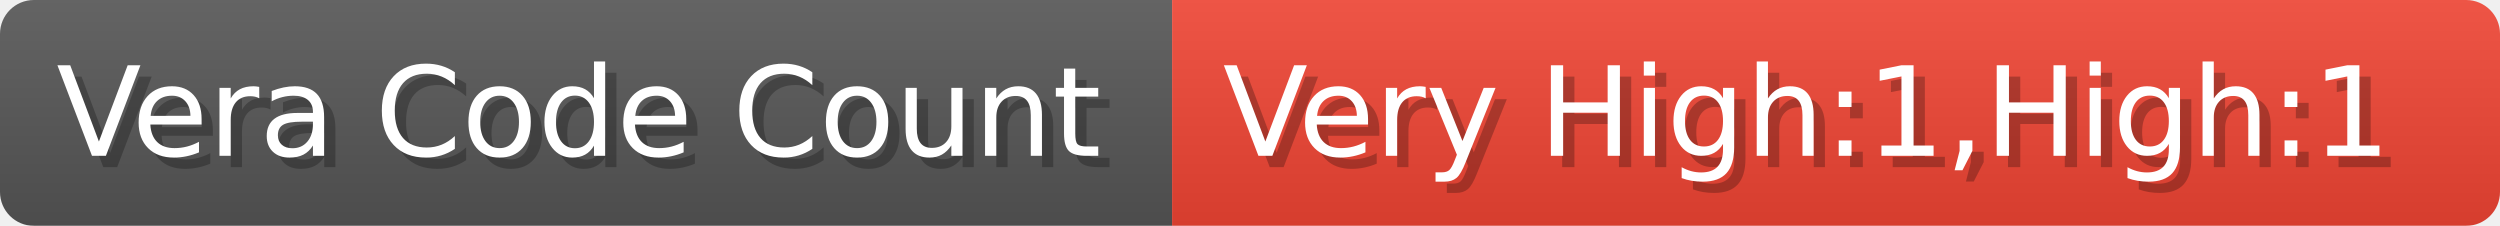
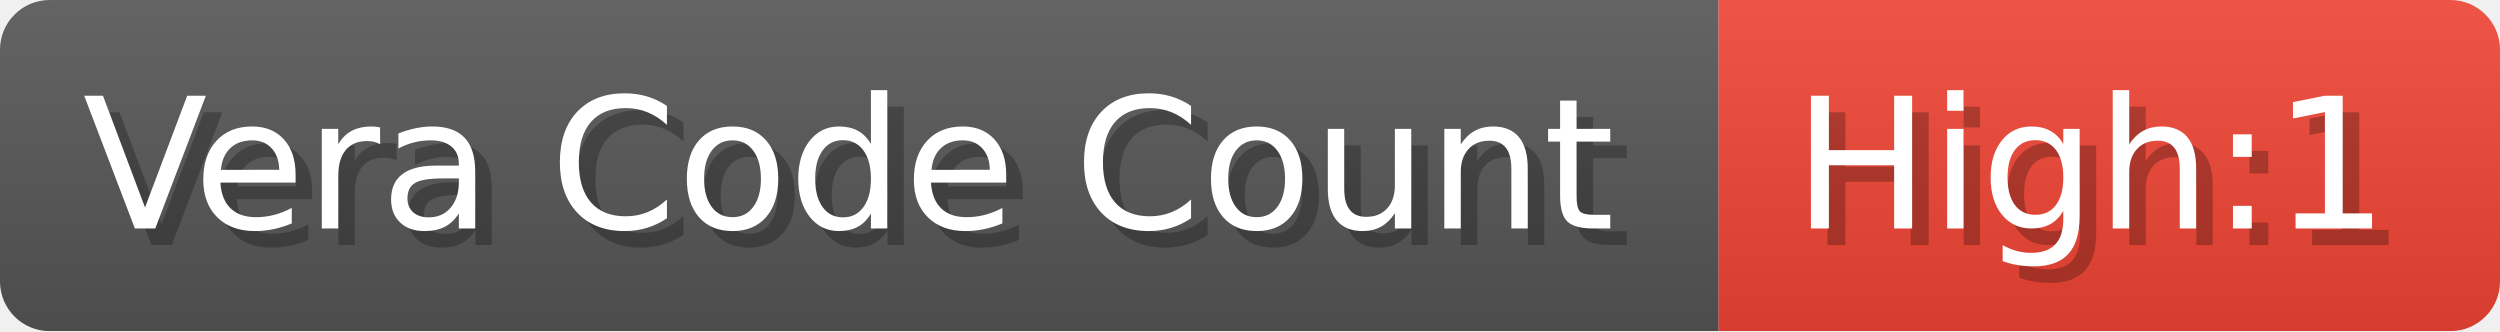
- <svg xmlns="http://www.w3.org/2000/svg" width="221.4" height="20" viewBox="0 0 2214 200" role="img" aria-label="Vera Code Count: Very High:1,High:1">
+ <svg xmlns="http://www.w3.org/2000/svg" width="151" height="20" viewBox="0 0 1510 200" role="img" aria-label="Vera Code Count: High:1">
  <linearGradient id="a" x2="0" y2="100%">
    <stop offset="0" stop-opacity=".1" stop-color="#EEE" />
    <stop offset="1" stop-opacity=".1" />
  </linearGradient>
  <mask id="m">
-     <rect width="2214" height="200" rx="30" fill="#FFF" />
+     <rect width="1510" height="200" rx="30" fill="#FFF" />
  </mask>
  <g mask="url(#m)">
    <rect width="1038" height="200" fill="#555" />
-     <rect width="1176" height="200" fill="#E43" x="1038" />
-     <rect width="2214" height="200" fill="url(#a)" />
+     <rect width="472" height="200" fill="#E43" x="1038" />
+     <rect width="1510" height="200" fill="url(#a)" />
  </g>
  <g aria-hidden="true" fill="#fff" text-anchor="start" font-family="Verdana,DejaVu Sans,sans-serif" font-size="110">
    <text x="60" y="148" textLength="938" fill="#000" opacity="0.25">Vera Code Count</text>
    <text x="50" y="138" textLength="938">Vera Code Count</text>
-     <text x="1093" y="148" textLength="1076" fill="#000" opacity="0.25">Very High:1,High:1</text>
-     <text x="1083" y="138" textLength="1076">Very High:1,High:1</text>
+     <text x="1093" y="148" textLength="372" fill="#000" opacity="0.25">High:1</text>
+     <text x="1083" y="138" textLength="372">High:1</text>
  </g>
</svg>
